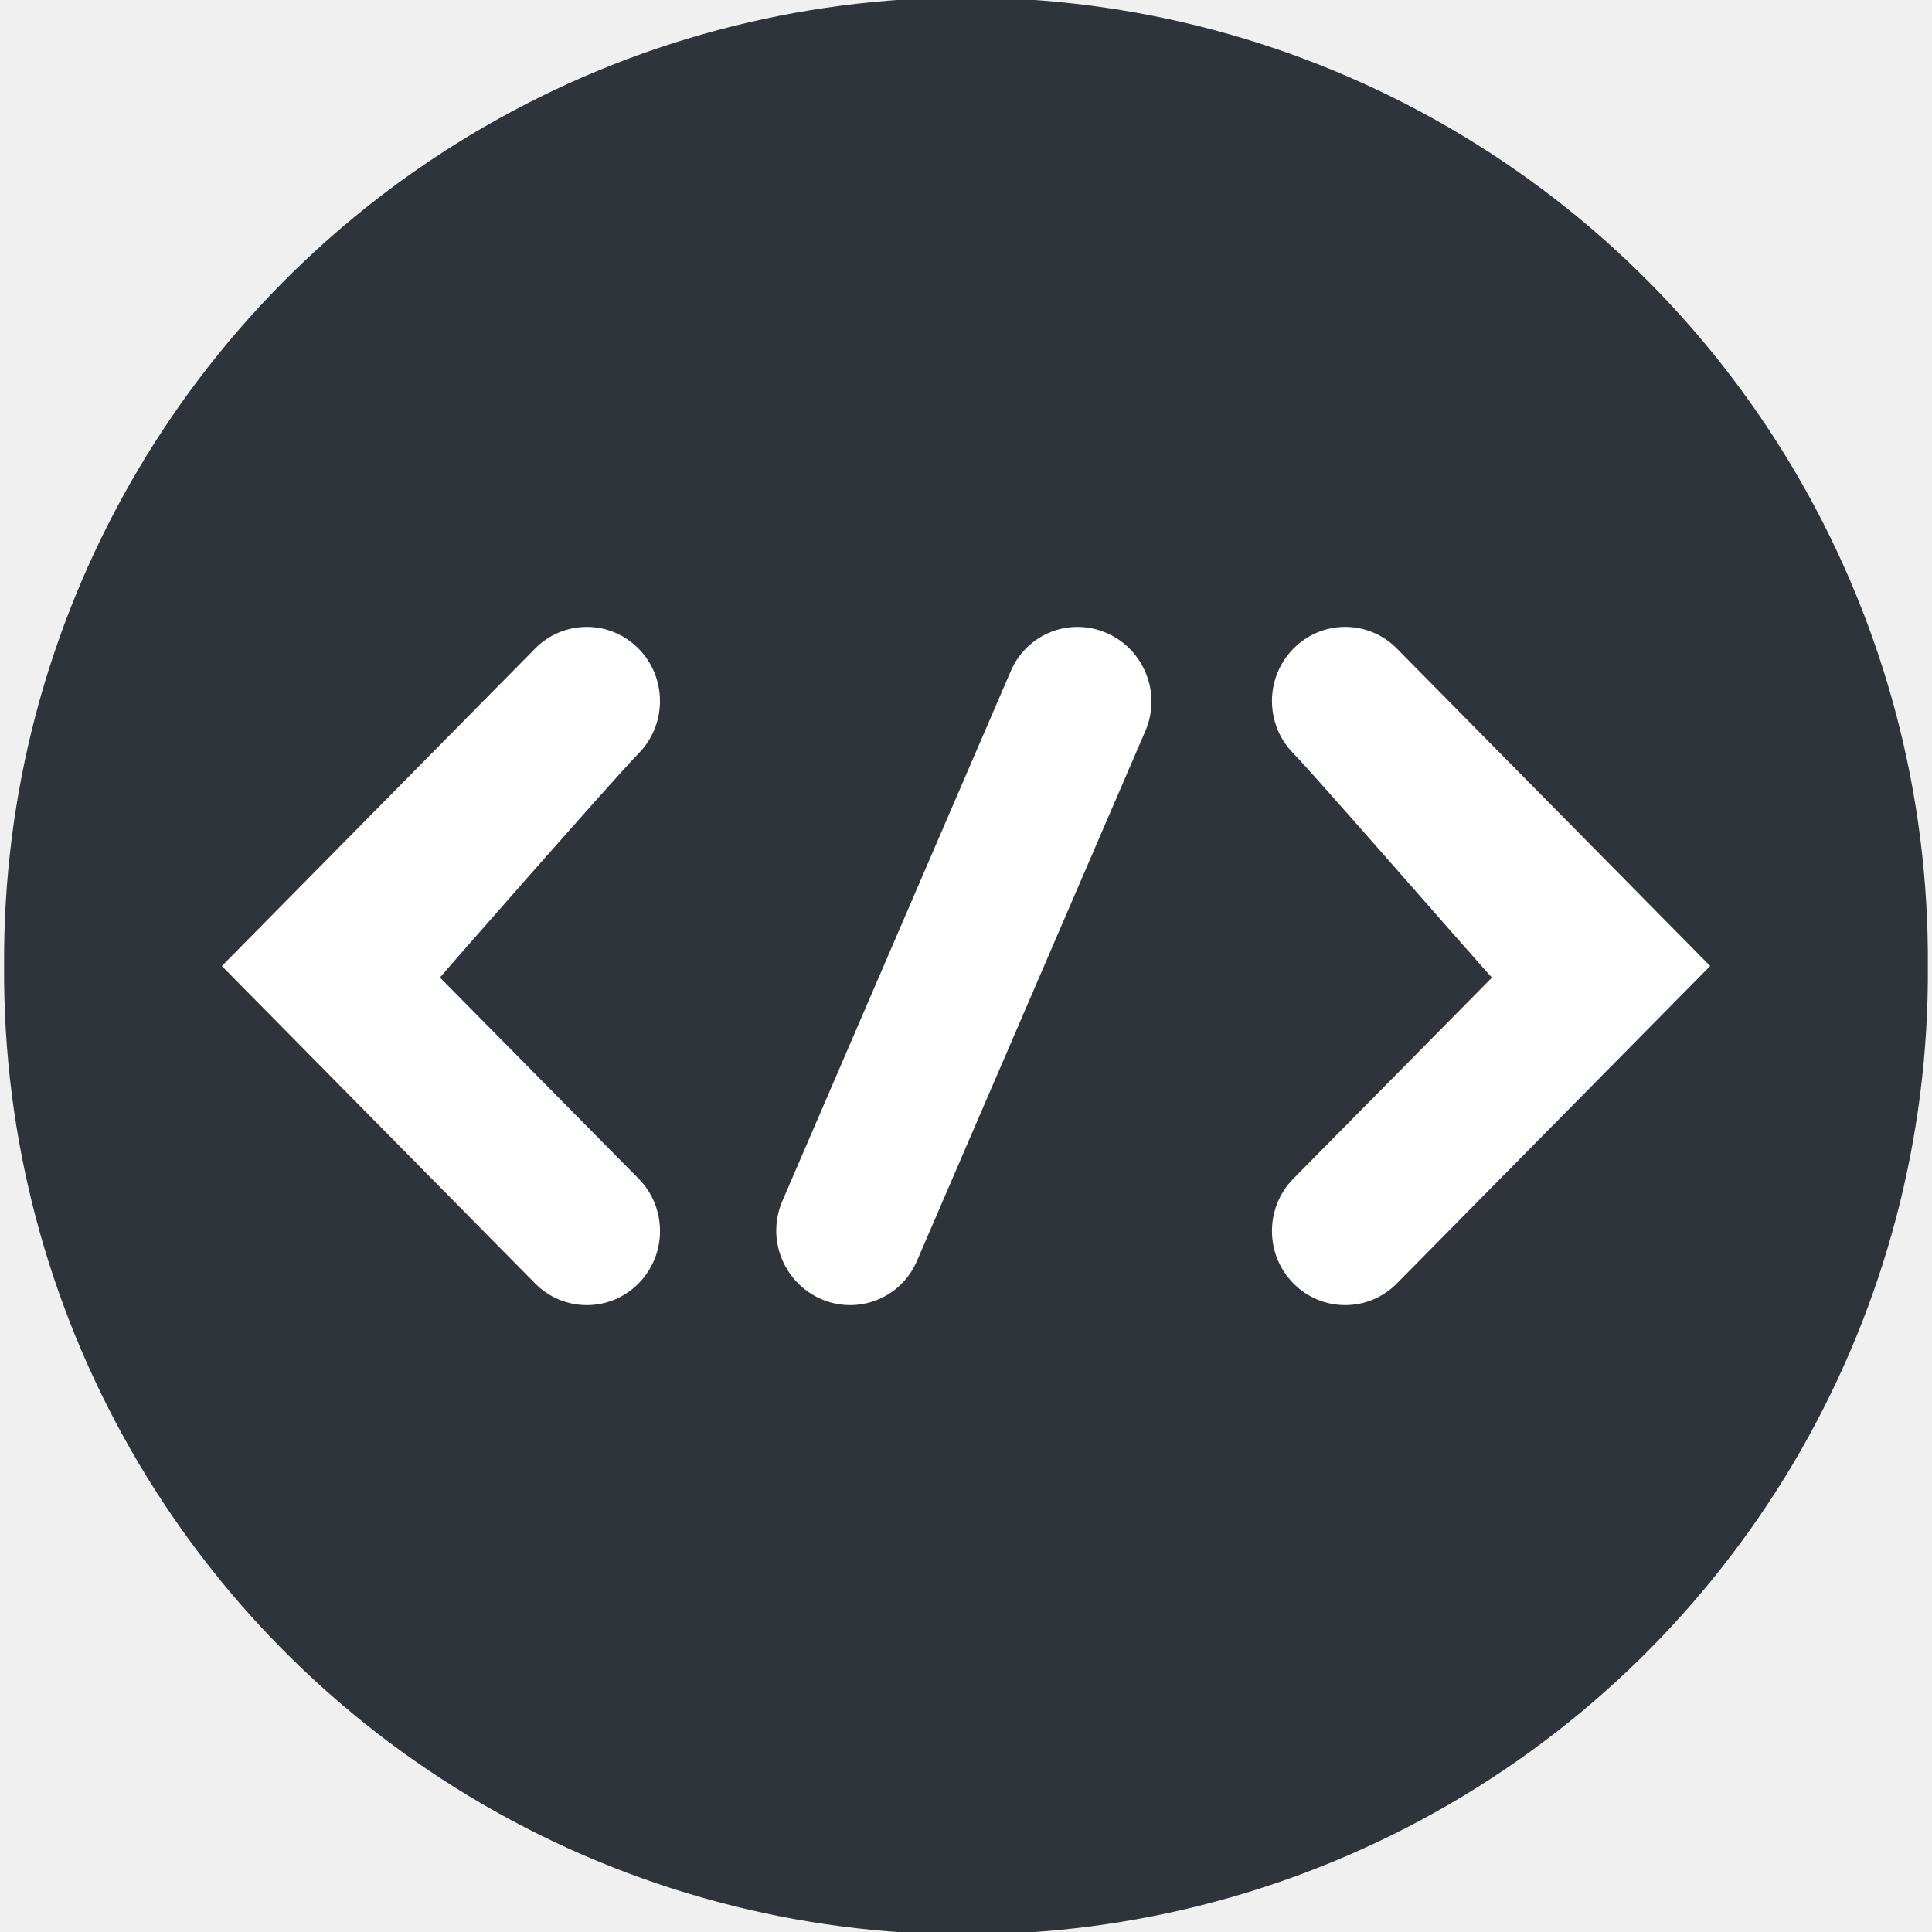
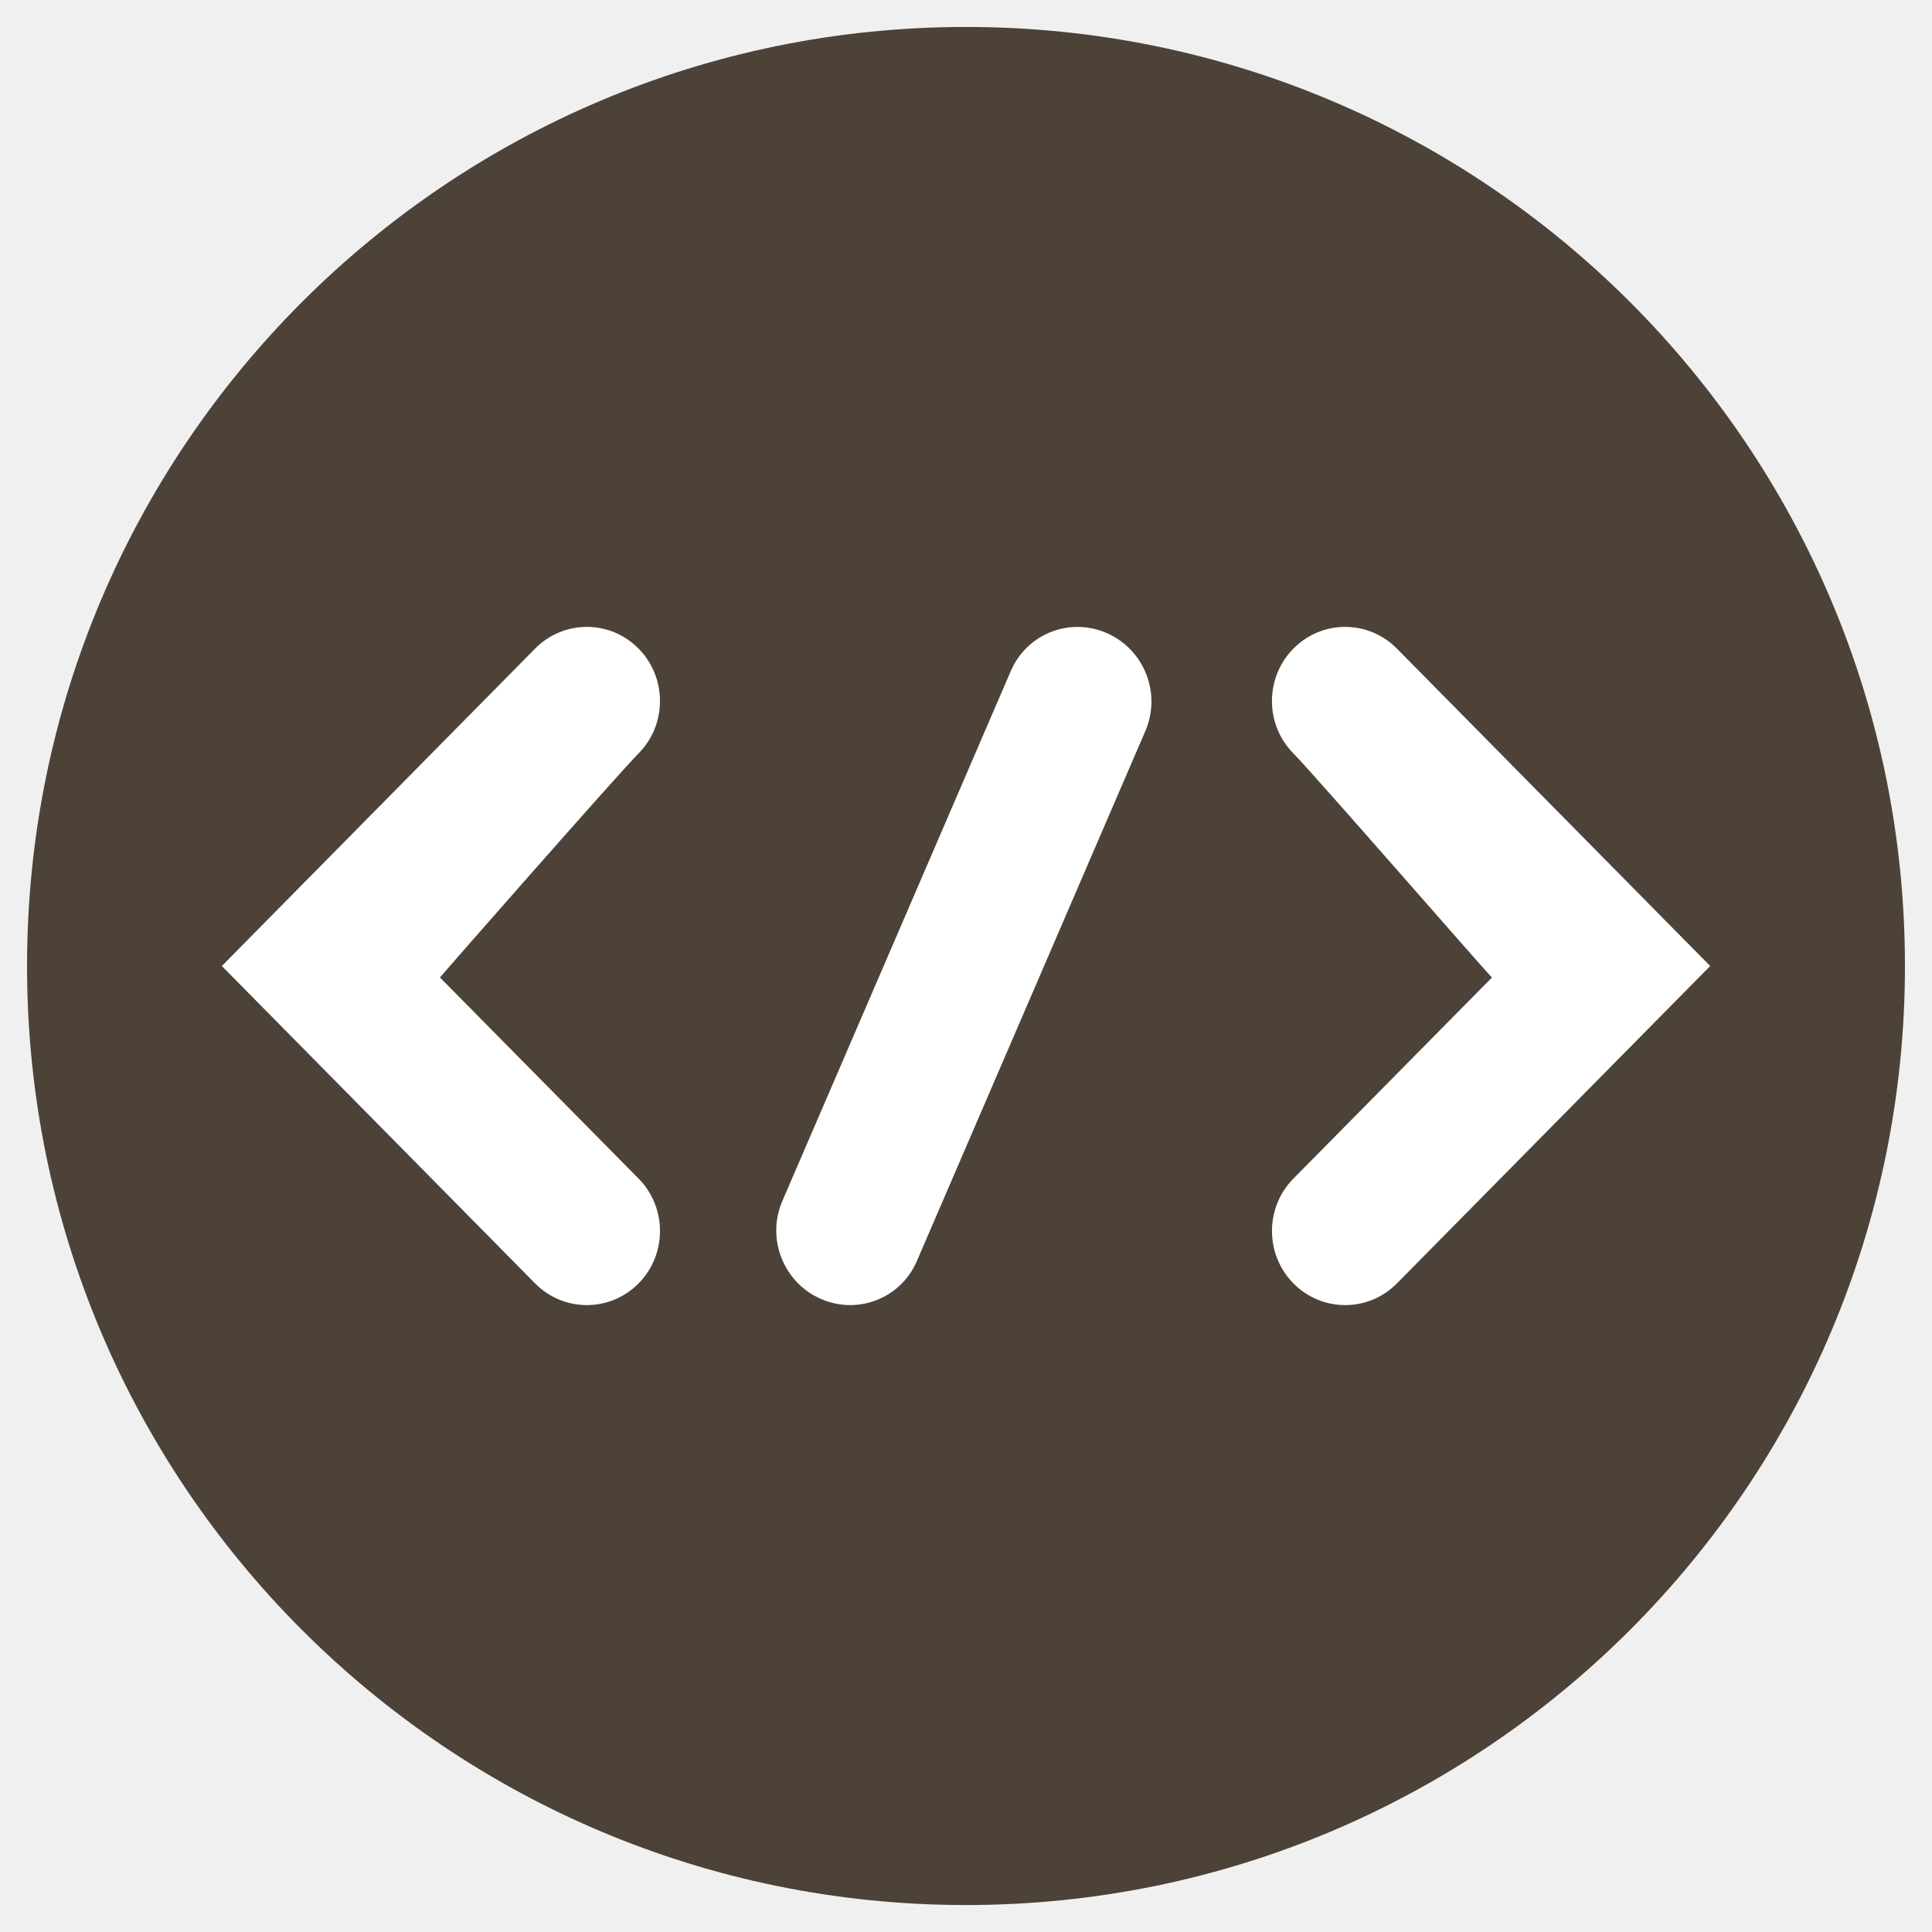
- <svg xmlns="http://www.w3.org/2000/svg" width="64px" height="64px" id="svg3274" version="1.1">
-   <defs id="defs3276" />
+ <svg xmlns="http://www.w3.org/2000/svg" version="1.1" id="svg3274" x="0px" y="0px" width="64px" height="64px" viewBox="0 0 64 64" enable-background="new 0 0 64 64" xml:space="preserve">
  <g id="layer1">
-     <path style="fill:#2e343a;fill-opacity:1;stroke:#2e343a;stroke-width:1;stroke-linecap:round;stroke-linejoin:round;stroke-miterlimit:4;stroke-opacity:1;stroke-dasharray:none;stroke-dashoffset:0" id="path3063" d="m 47.636,46.091 a 20.455,20.455 0 1 1 -40.909,0 20.455,20.455 0 1 1 40.909,0 z" transform="matrix(1.520607,0,0,1.520607,-9.332874,-38.08618)" />
+     <path id="path3063" fill="#4D4238" d="   M63.104,32c0.002,17.178-13.922,31.105-31.1,31.107S0.899,49.186,0.896,32.008c0-0.003,0-0.005,0-0.008   C0.895,14.822,14.818,0.895,31.996,0.893C49.174,0.89,63.102,14.814,63.104,31.992C63.104,31.995,63.104,31.997,63.104,32z" />
    <g id="g3295" transform="translate(0.3787719,-1.454548)">
-       <path id="path3897" d="M 17.347,22.94 6.97,33.455 17.346,43.969 c 0.947,0.959 2.482,0.959 3.428,0.001 0.947,-0.959 0.948,-2.513 0.001,-3.472 l -6.579,-6.662 c 0.004,-0.023 5.86,-6.695 6.579,-7.424 0.473,-0.479 0.709,-1.107 0.709,-1.735 0,-0.628 -0.237,-1.257 -0.711,-1.737 -0.947,-0.958 -2.482,-0.958 -3.428,0.001 z" style="fill:#ffffff" />
-       <path id="path3899" d="M 45.896,22.941 56.273,33.455 45.896,43.969 c -0.947,0.959 -2.482,0.959 -3.428,0.001 -0.947,-0.959 -0.948,-2.513 -0.001,-3.472 l 6.579,-6.662 c -0.004,0.041 -5.861,-6.695 -6.58,-7.424 -0.473,-0.479 -0.709,-1.107 -0.709,-1.735 0,-0.628 0.237,-1.257 0.711,-1.737 0.947,-0.959 2.482,-0.958 3.429,0.001 z" style="fill:#ffffff" />
-       <path id="path3901" d="m 37.592,23.787 c -0.23,-0.585 -0.68,-1.084 -1.296,-1.356 -1.232,-0.546 -2.661,0.015 -3.191,1.253 l -7.571,17.564 c -0.265,0.619 -0.256,1.29 -0.026,1.875 0.23,0.585 0.68,1.084 1.296,1.356 1.232,0.546 2.661,-0.015 3.191,-1.253 l 7.571,-17.564 c 0.265,-0.619 0.256,-1.29 0.026,-1.875 z" style="fill:#ffffff" />
+       <path id="path3897" fill="#FFFFFF" d="M17.347,22.94    L6.97,33.455l10.376,10.513c0.947,0.959,2.481,0.959,3.428,0.002c0.947-0.959,0.948-2.514,0.001-3.473l-6.579-6.662    c0.004-0.023,5.86-6.695,6.579-7.424c0.474-0.479,0.709-1.107,0.709-1.735s-0.237-1.257-0.71-1.736    C19.829,21.981,18.294,21.982,17.347,22.94z" />
+       <path id="path3899" fill="#FFFFFF" d="M45.896,22.941    l10.377,10.514L45.897,43.968c-0.947,0.959-2.482,0.959-3.429,0.002c-0.947-0.959-0.948-2.514-0.001-3.473l6.578-6.662    c-0.004,0.042-5.86-6.695-6.58-7.424c-0.473-0.479-0.709-1.107-0.709-1.735s0.237-1.257,0.711-1.736    C43.414,21.981,44.949,21.982,45.896,22.941z" />
+       <path id="path3901" fill="#FFFFFF" d="M37.592,23.787c-0.229-0.585-0.68-1.083-1.297-1.356    c-1.231-0.546-2.66,0.016-3.19,1.253l-7.571,17.564c-0.265,0.619-0.256,1.29-0.026,1.875c0.23,0.585,0.68,1.084,1.296,1.355    c1.232,0.547,2.661-0.015,3.191-1.253l7.571-17.563C37.83,25.042,37.821,24.371,37.592,23.787z" />
    </g>
  </g>
</svg>
